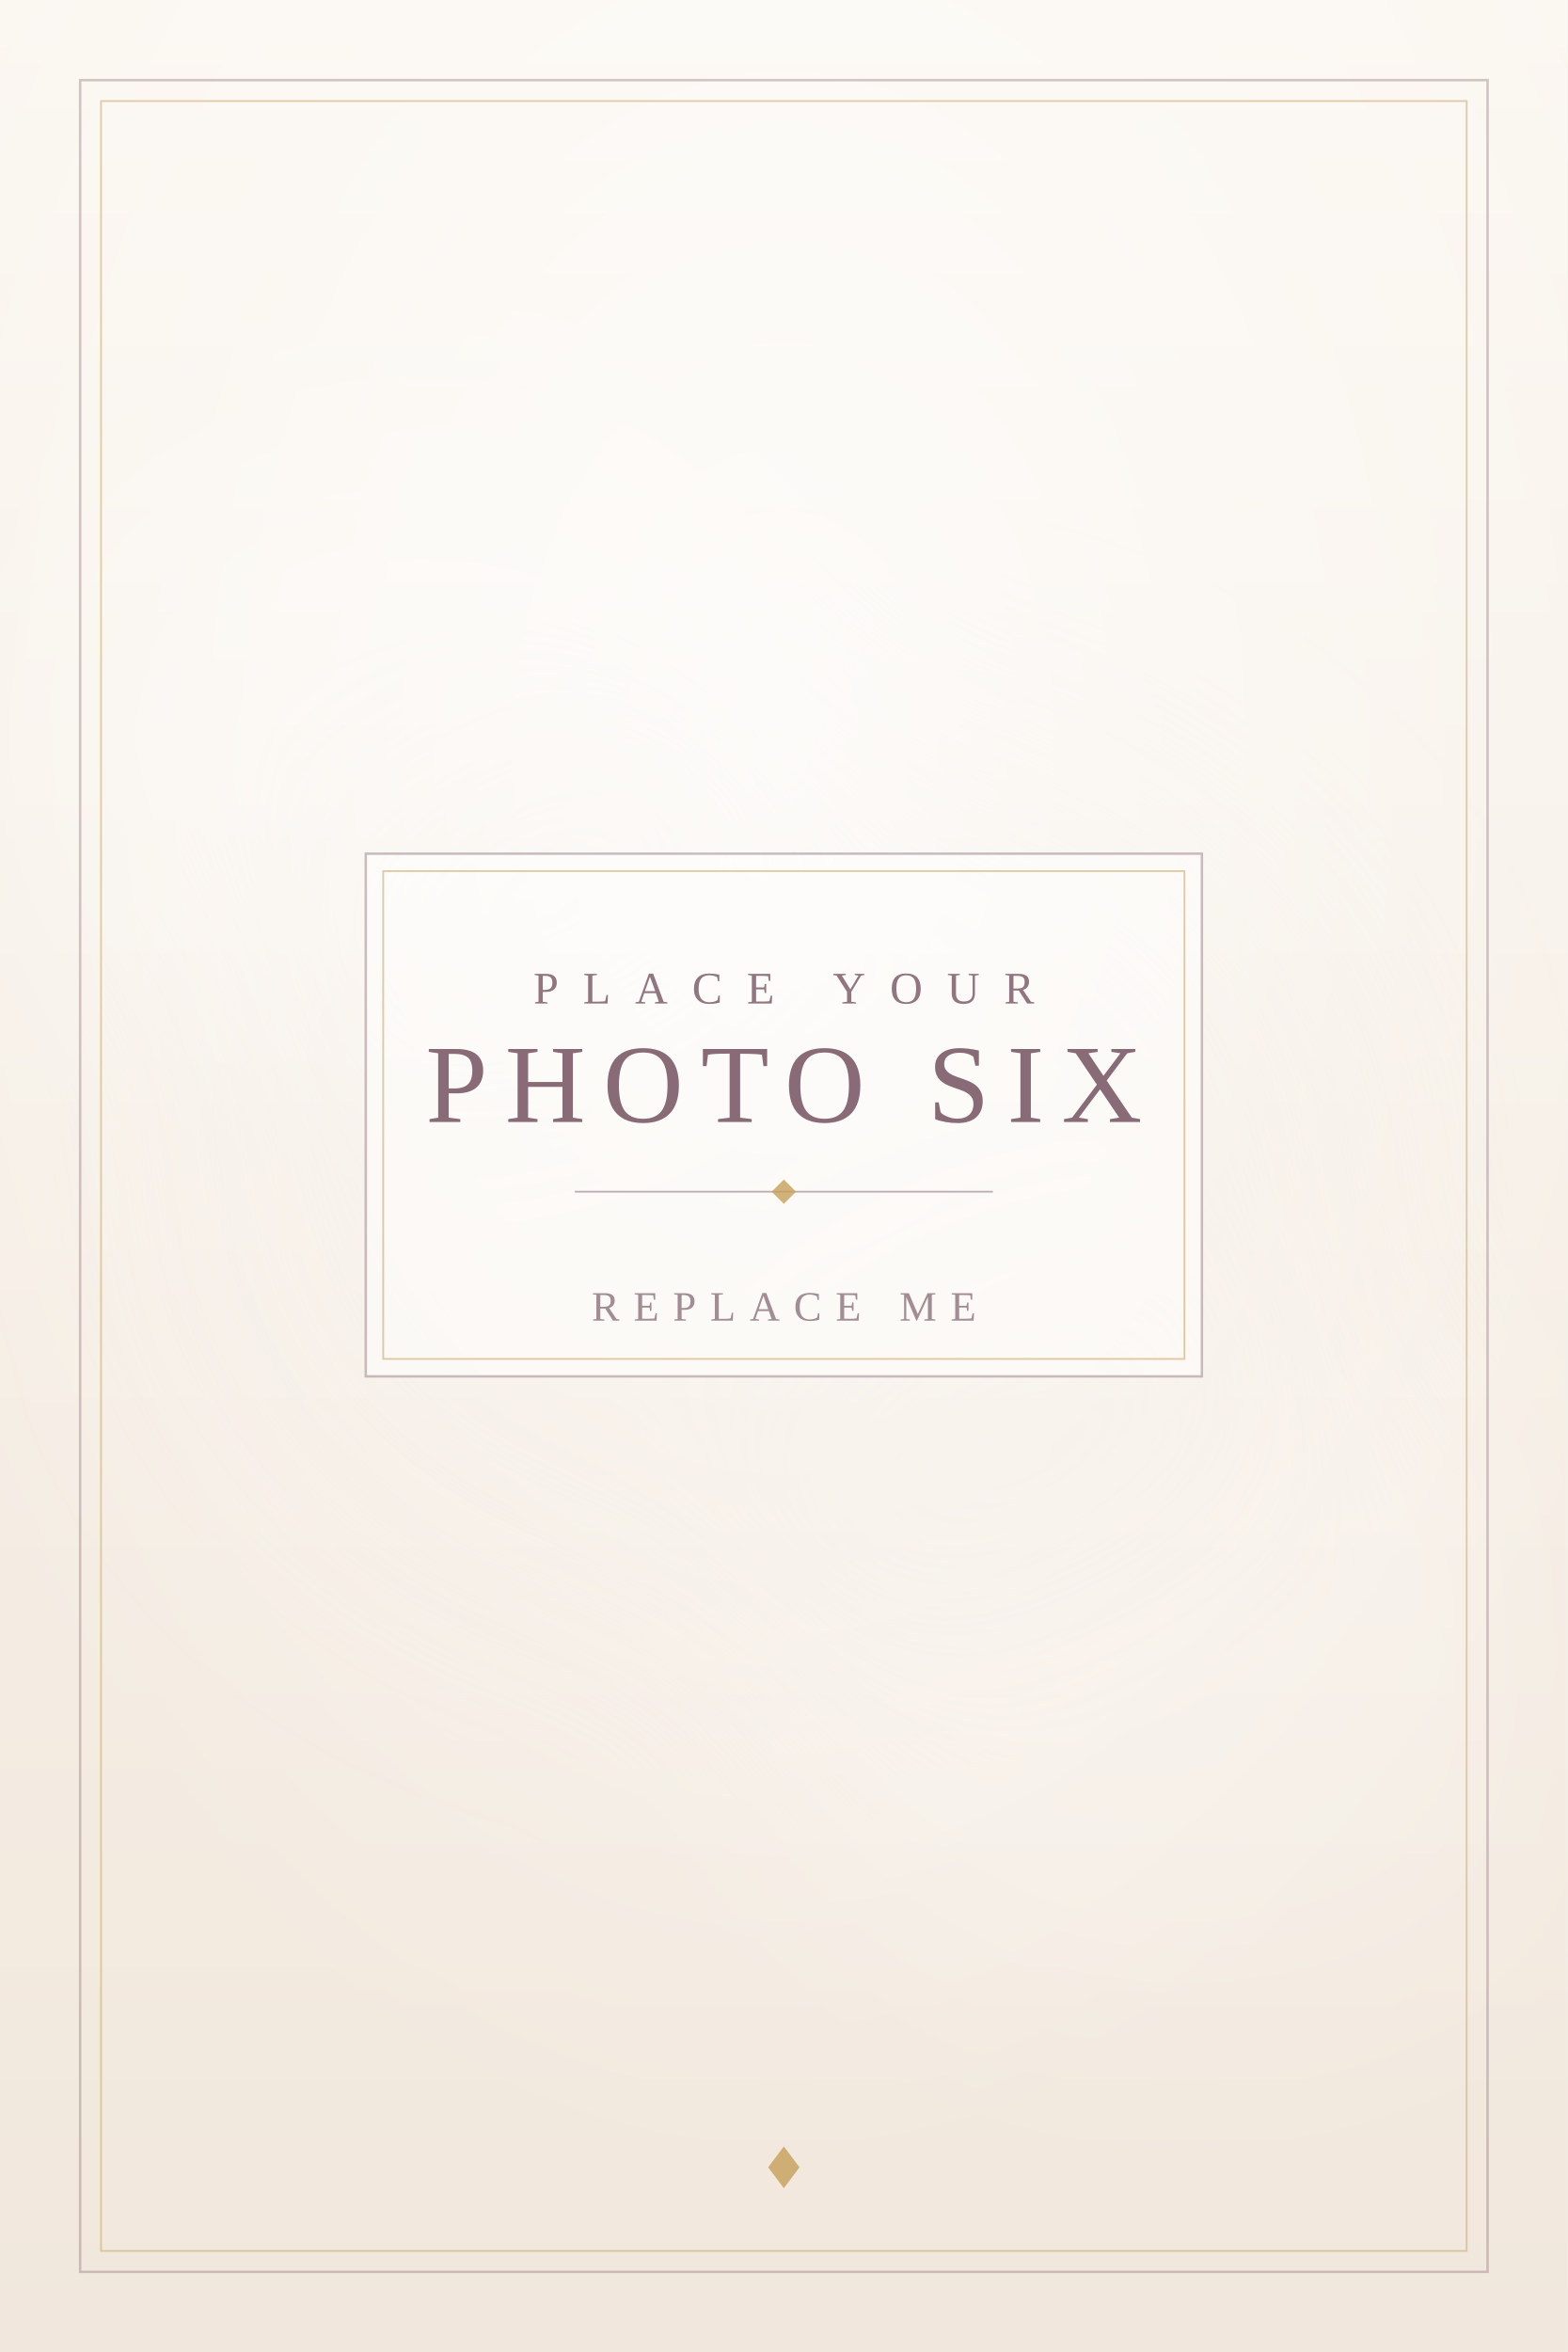
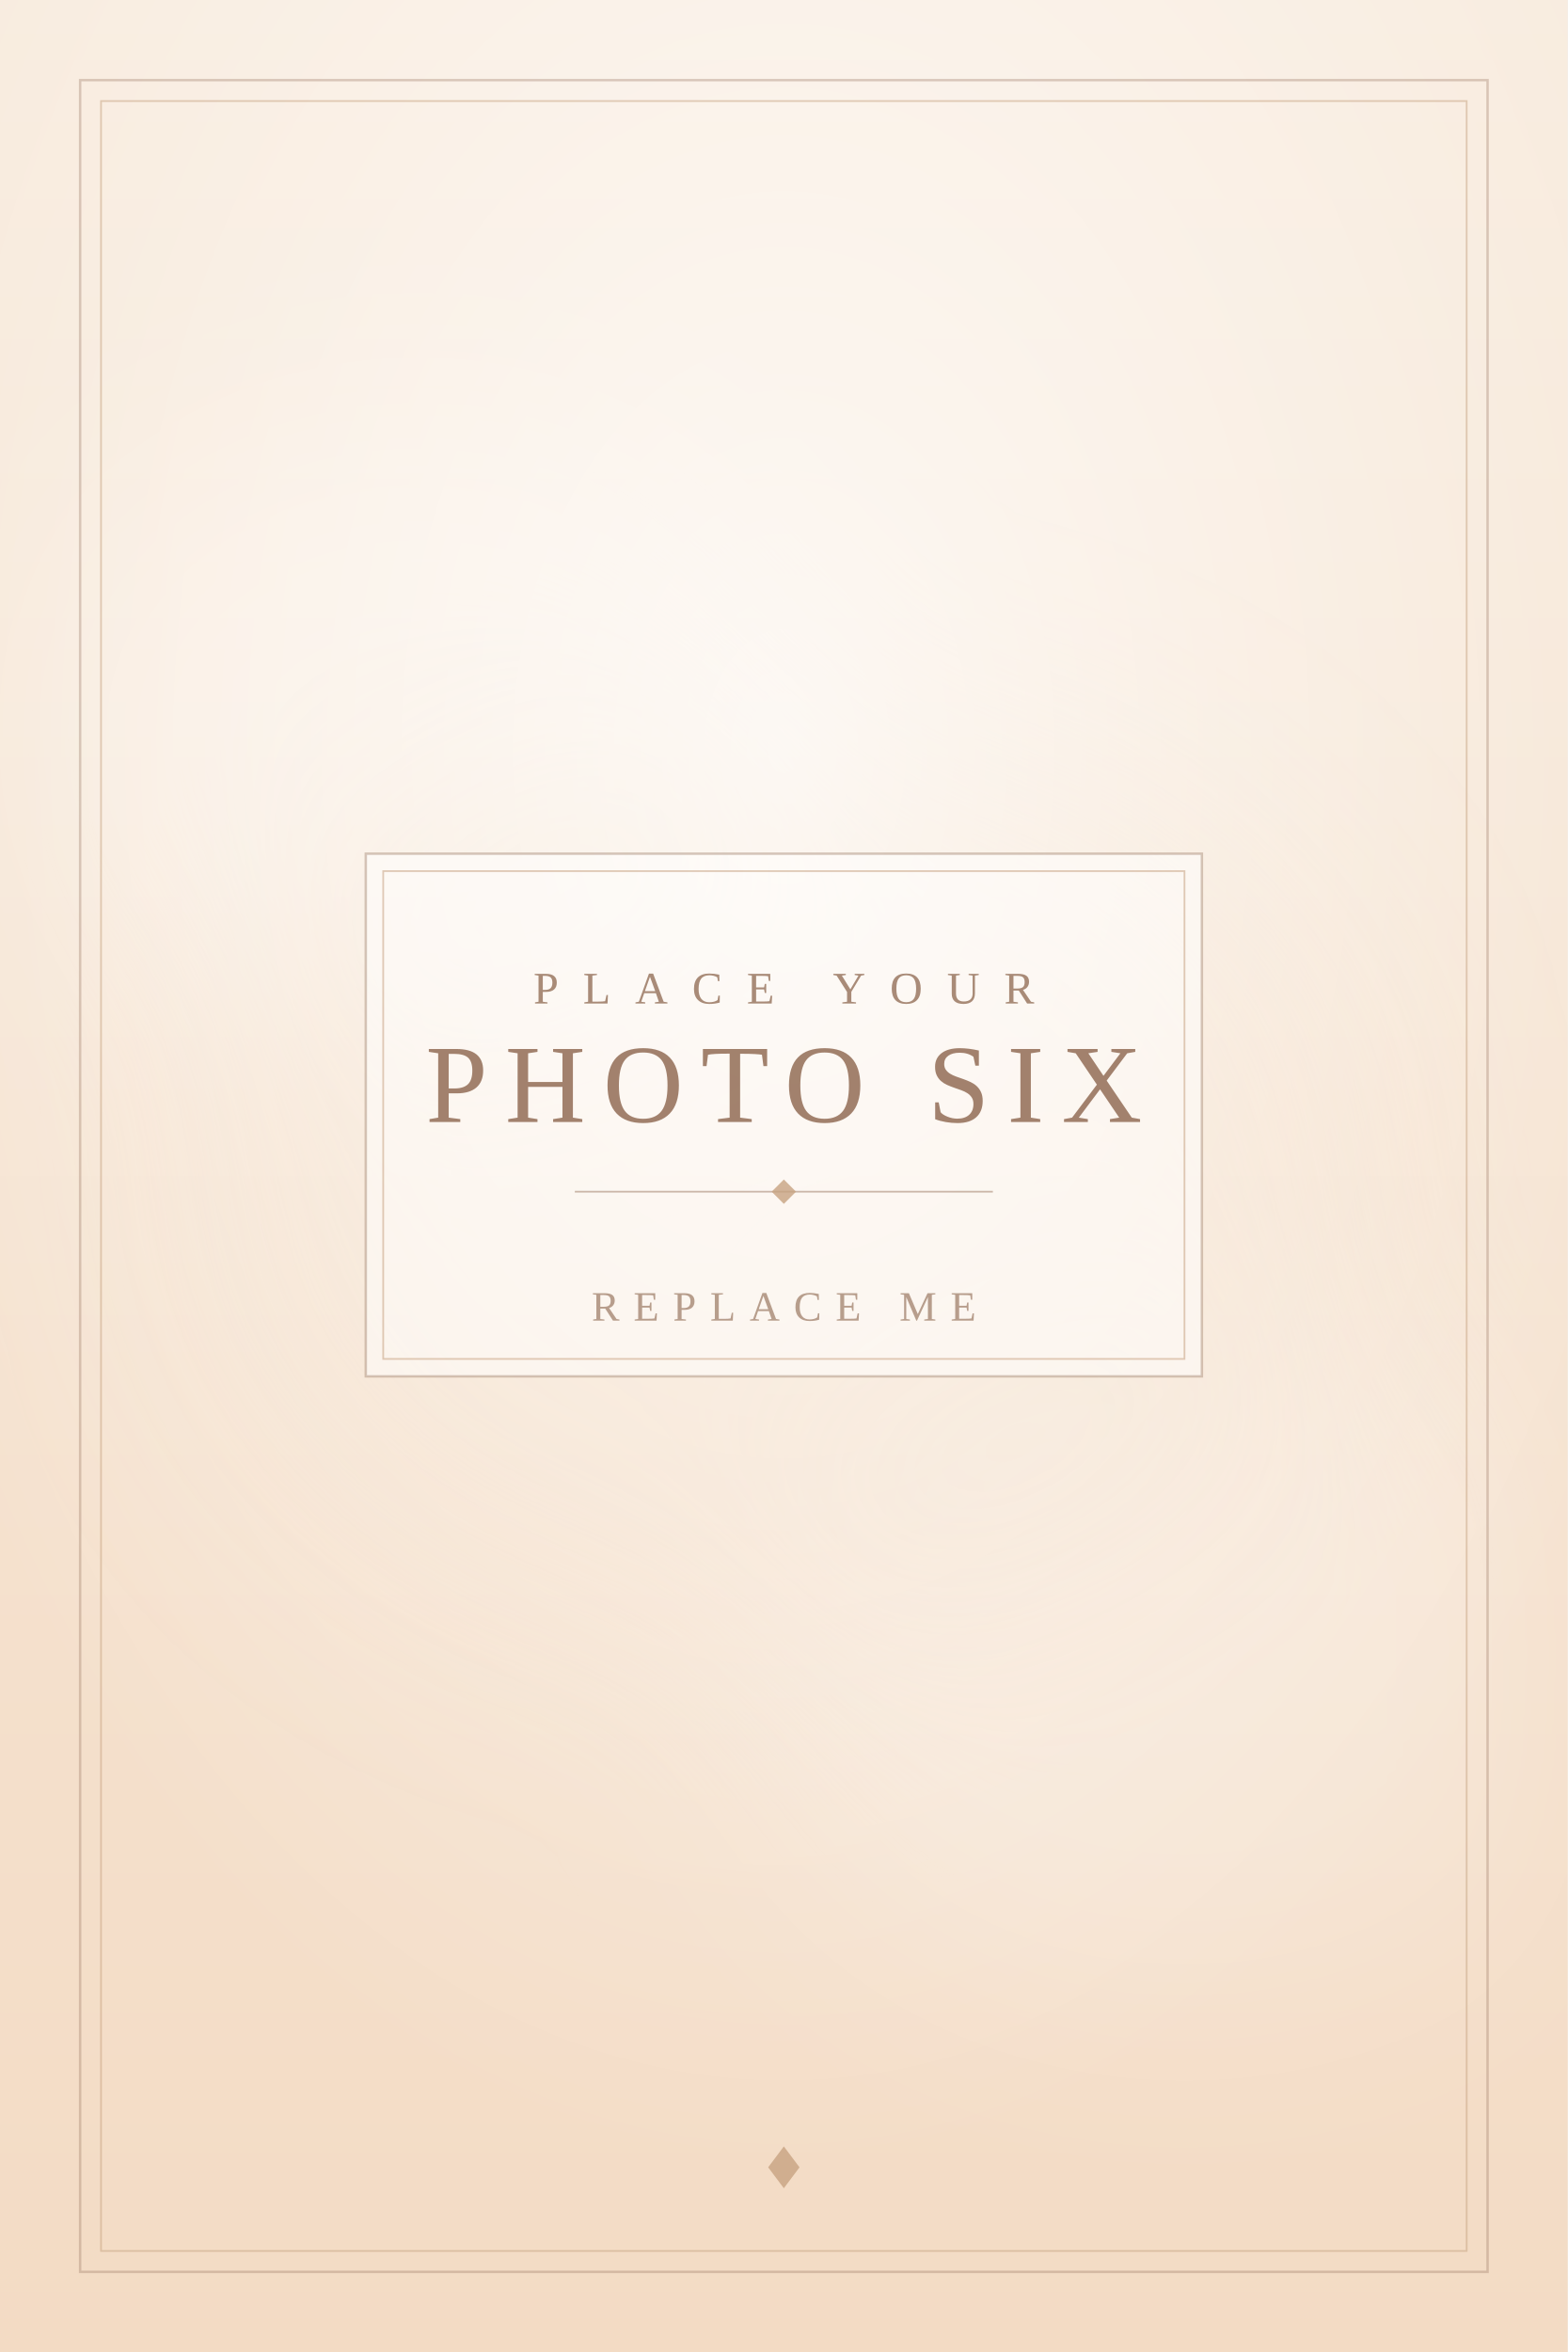
<svg xmlns="http://www.w3.org/2000/svg" viewBox="0 0 900 1350" role="img" aria-label="Placeholder photo frame">
  <defs>
    <linearGradient id="bg5" x1="0" y1="0" x2="0" y2="1">
-       <stop offset="0" stop-color="#FBF7F1" />
-       <stop offset="1" stop-color="#F1E7DC" />
+       <stop offset="0" stop-color="#F8ECDF" />
+       <stop offset="1" stop-color="#F3DBC4" />
    </linearGradient>
    <radialGradient id="wash5" cx=".5" cy=".32" r=".6">
      <stop offset="0" stop-color="#FFFFFF" stop-opacity=".7" />
      <stop offset="1" stop-color="#FFFFFF" stop-opacity="0" />
    </radialGradient>
    <filter id="soft5" x="-40%" y="-40%" width="180%" height="180%">
      <feGaussianBlur stdDeviation="60" />
    </filter>
  </defs>
  <rect width="900" height="1350" fill="url(#bg5)" />
  <g filter="url(#soft5)" opacity=".55">
    <ellipse cx="240" cy="420" rx="220" ry="180" fill="#FFFFFF" opacity=".5" />
    <ellipse cx="680" cy="950" rx="250" ry="200" fill="#FFFFFF" opacity=".4" />
-     <ellipse cx="450" cy="675" rx="330" ry="260" fill="#F1E7DC" opacity=".5" />
+     <ellipse cx="450" cy="675" rx="330" ry="260" fill="#F3DBC4" opacity=".5" />
  </g>
  <rect width="900" height="1350" fill="url(#wash5)" />
-   <rect x="46" y="46" width="808" height="1258" fill="none" stroke="#7E5F6C" stroke-opacity=".34" stroke-width="1.4" />
-   <rect x="58" y="58" width="784" height="1234" fill="none" stroke="#C7A05C" stroke-opacity=".5" stroke-width="1" />
+   <rect x="46" y="46" width="808" height="1258" fill="none" stroke="#9A7862" stroke-opacity=".34" stroke-width="1.4" />
+   <rect x="58" y="58" width="784" height="1234" fill="none" stroke="#C7A281" stroke-opacity=".5" stroke-width="1" />
  <g transform="translate(450 640)" text-anchor="middle">
    <path d="M-240 -150h480v300h-480z" fill="#FFFFFF" fill-opacity=".5" />
-     <path d="M-240 -150h480v300h-480z" fill="none" stroke="#7E5F6C" stroke-opacity=".4" stroke-width="1.4" />
-     <path d="M-230 -140h460v280h-460z" fill="none" stroke="#C7A05C" stroke-opacity=".55" stroke-width="1" />
-     <text x="0" y="-64" font-family="Georgia, 'Times New Roman', serif" font-size="26" letter-spacing="14" fill="#7E5F6C" fill-opacity=".85">PLACE YOUR</text>
-     <text x="0" y="4" font-family="Georgia, 'Times New Roman', serif" font-size="64" letter-spacing="10" fill="#7E5F6C" fill-opacity=".92">PHOTO SIX</text>
-     <path d="M-120 44h240" stroke="#7E5F6C" stroke-opacity=".5" stroke-width="1" />
-     <path d="M0 37l7 7-7 7-7-7z" fill="#C7A05C" fill-opacity=".8" />
-     <text x="0" y="118" font-family="Georgia, 'Times New Roman', serif" font-size="24" letter-spacing="8" fill="#7E5F6C" fill-opacity=".7">REPLACE ME</text>
+     <path d="M-240 -150h480v300h-480z" fill="none" stroke="#9A7862" stroke-opacity=".4" stroke-width="1.4" />
+     <path d="M-230 -140h460v280h-460z" fill="none" stroke="#C7A281" stroke-opacity=".55" stroke-width="1" />
+     <text x="0" y="-64" font-family="Georgia, 'Times New Roman', serif" font-size="26" letter-spacing="14" fill="#9A7862" fill-opacity=".85">PLACE YOUR</text>
+     <text x="0" y="4" font-family="Georgia, 'Times New Roman', serif" font-size="64" letter-spacing="10" fill="#9A7862" fill-opacity=".92">PHOTO SIX</text>
+     <path d="M-120 44h240" stroke="#9A7862" stroke-opacity=".5" stroke-width="1" />
+     <path d="M0 37l7 7-7 7-7-7z" fill="#C7A281" fill-opacity=".8" />
+     <text x="0" y="118" font-family="Georgia, 'Times New Roman', serif" font-size="24" letter-spacing="8" fill="#9A7862" fill-opacity=".7">REPLACE ME</text>
  </g>
-   <path d="M450 1232l9 12-9 12-9-12z" fill="#C7A05C" fill-opacity=".8" />
+   <path d="M450 1232l9 12-9 12-9-12z" fill="#C7A281" fill-opacity=".8" />
</svg>
